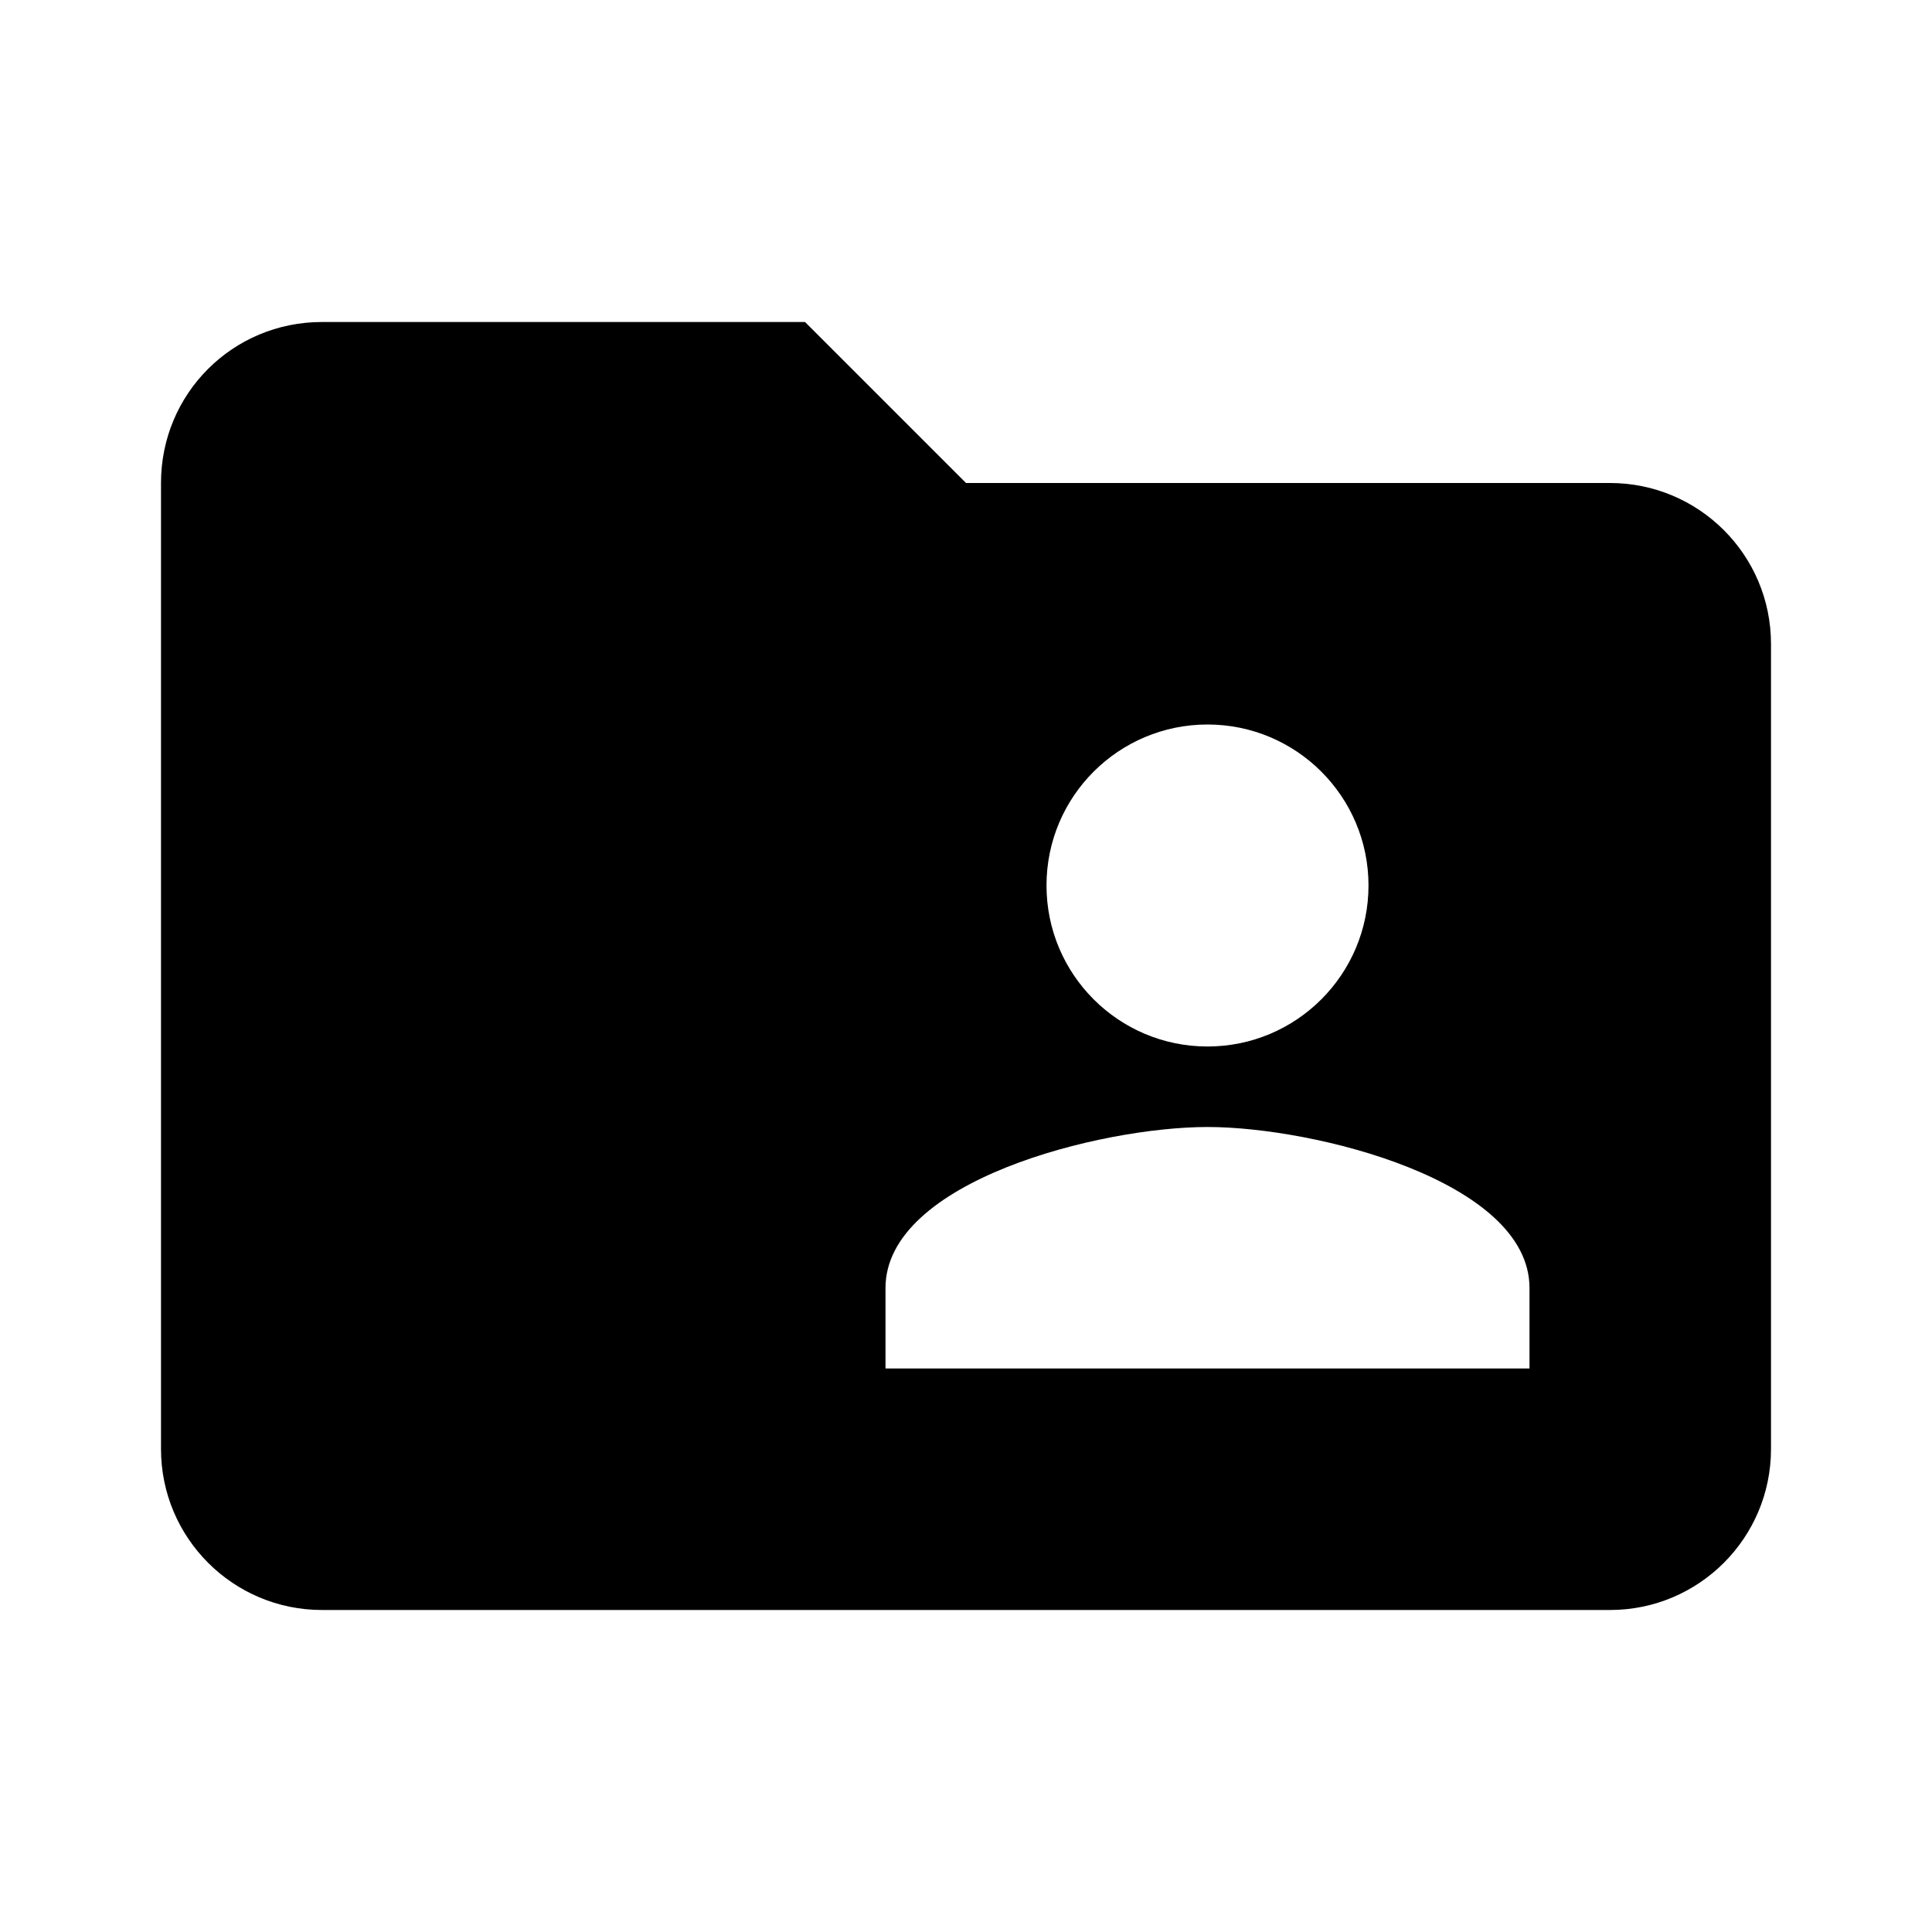
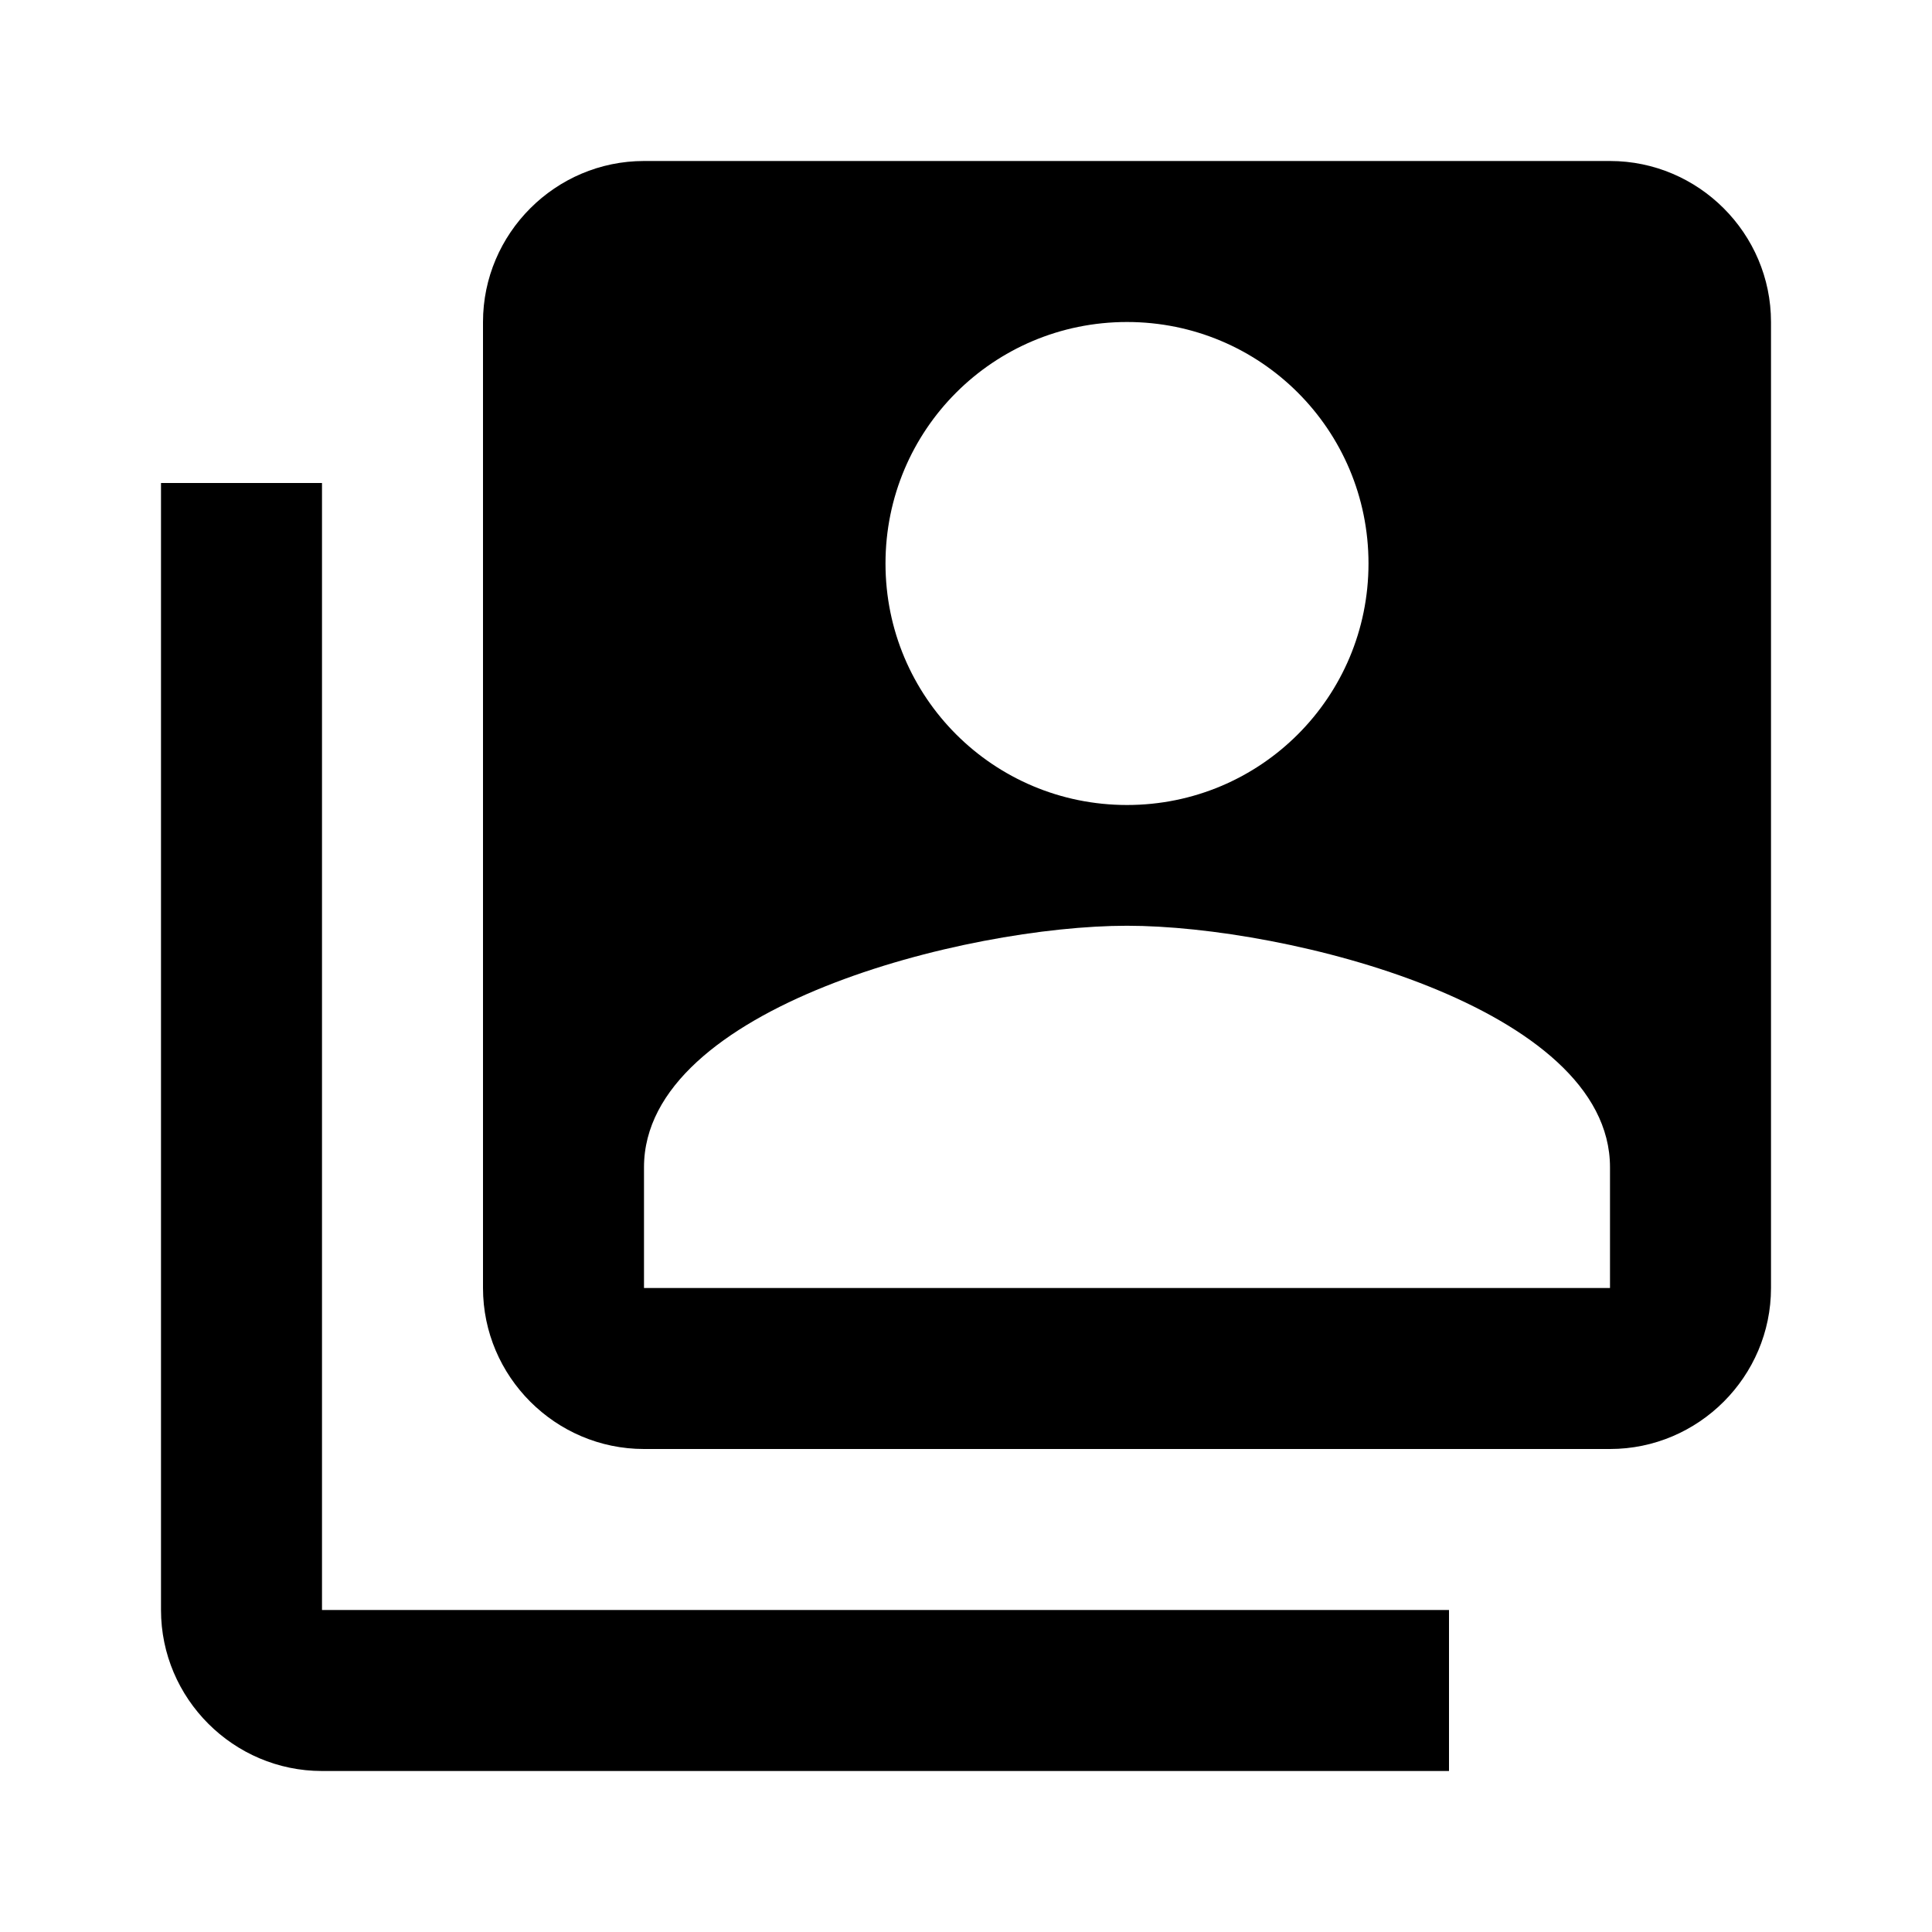
- <svg xmlns="http://www.w3.org/2000/svg" version="1.1" width="24" height="24" viewBox="0 0 24 24">
-   <path d="M19,17H11V16C11,14.67 13.67,14 15,14C16.33,14 19,14.67 19,16M15,9A2,2 0 0,1 17,11A2,2 0 0,1 15,13A2,2 0 0,1 13,11C13,9.89 13.9,9 15,9M20,6H12L10,4H4C2.89,4 2,4.89 2,6V18A2,2 0 0,0 4,20H20A2,2 0 0,0 22,18V8C22,6.89 21.1,6 20,6Z" />
+ <svg xmlns="http://www.w3.org/2000/svg" height="24px" viewBox="0 0 24 24" width="24px" fill="#000000">
+   <path d="M0 0h24v24H0z" fill="none" />
+   <path d="M4 6H2v14c0 1.1.9 2 2 2h14v-2H4V6zm16-4H8c-1.1 0-2 .9-2 2v12c0 1.1.9 2 2 2h12c1.1 0 2-.9 2-2V4c0-1.1-.9-2-2-2zm-6 2c1.66 0 3 1.34 3 3s-1.34 3-3 3-3-1.34-3-3 1.34-3 3-3zm6 12H8v-1.5c0-1.99 4-3 6-3s6 1.01 6 3V16z" />
</svg>
